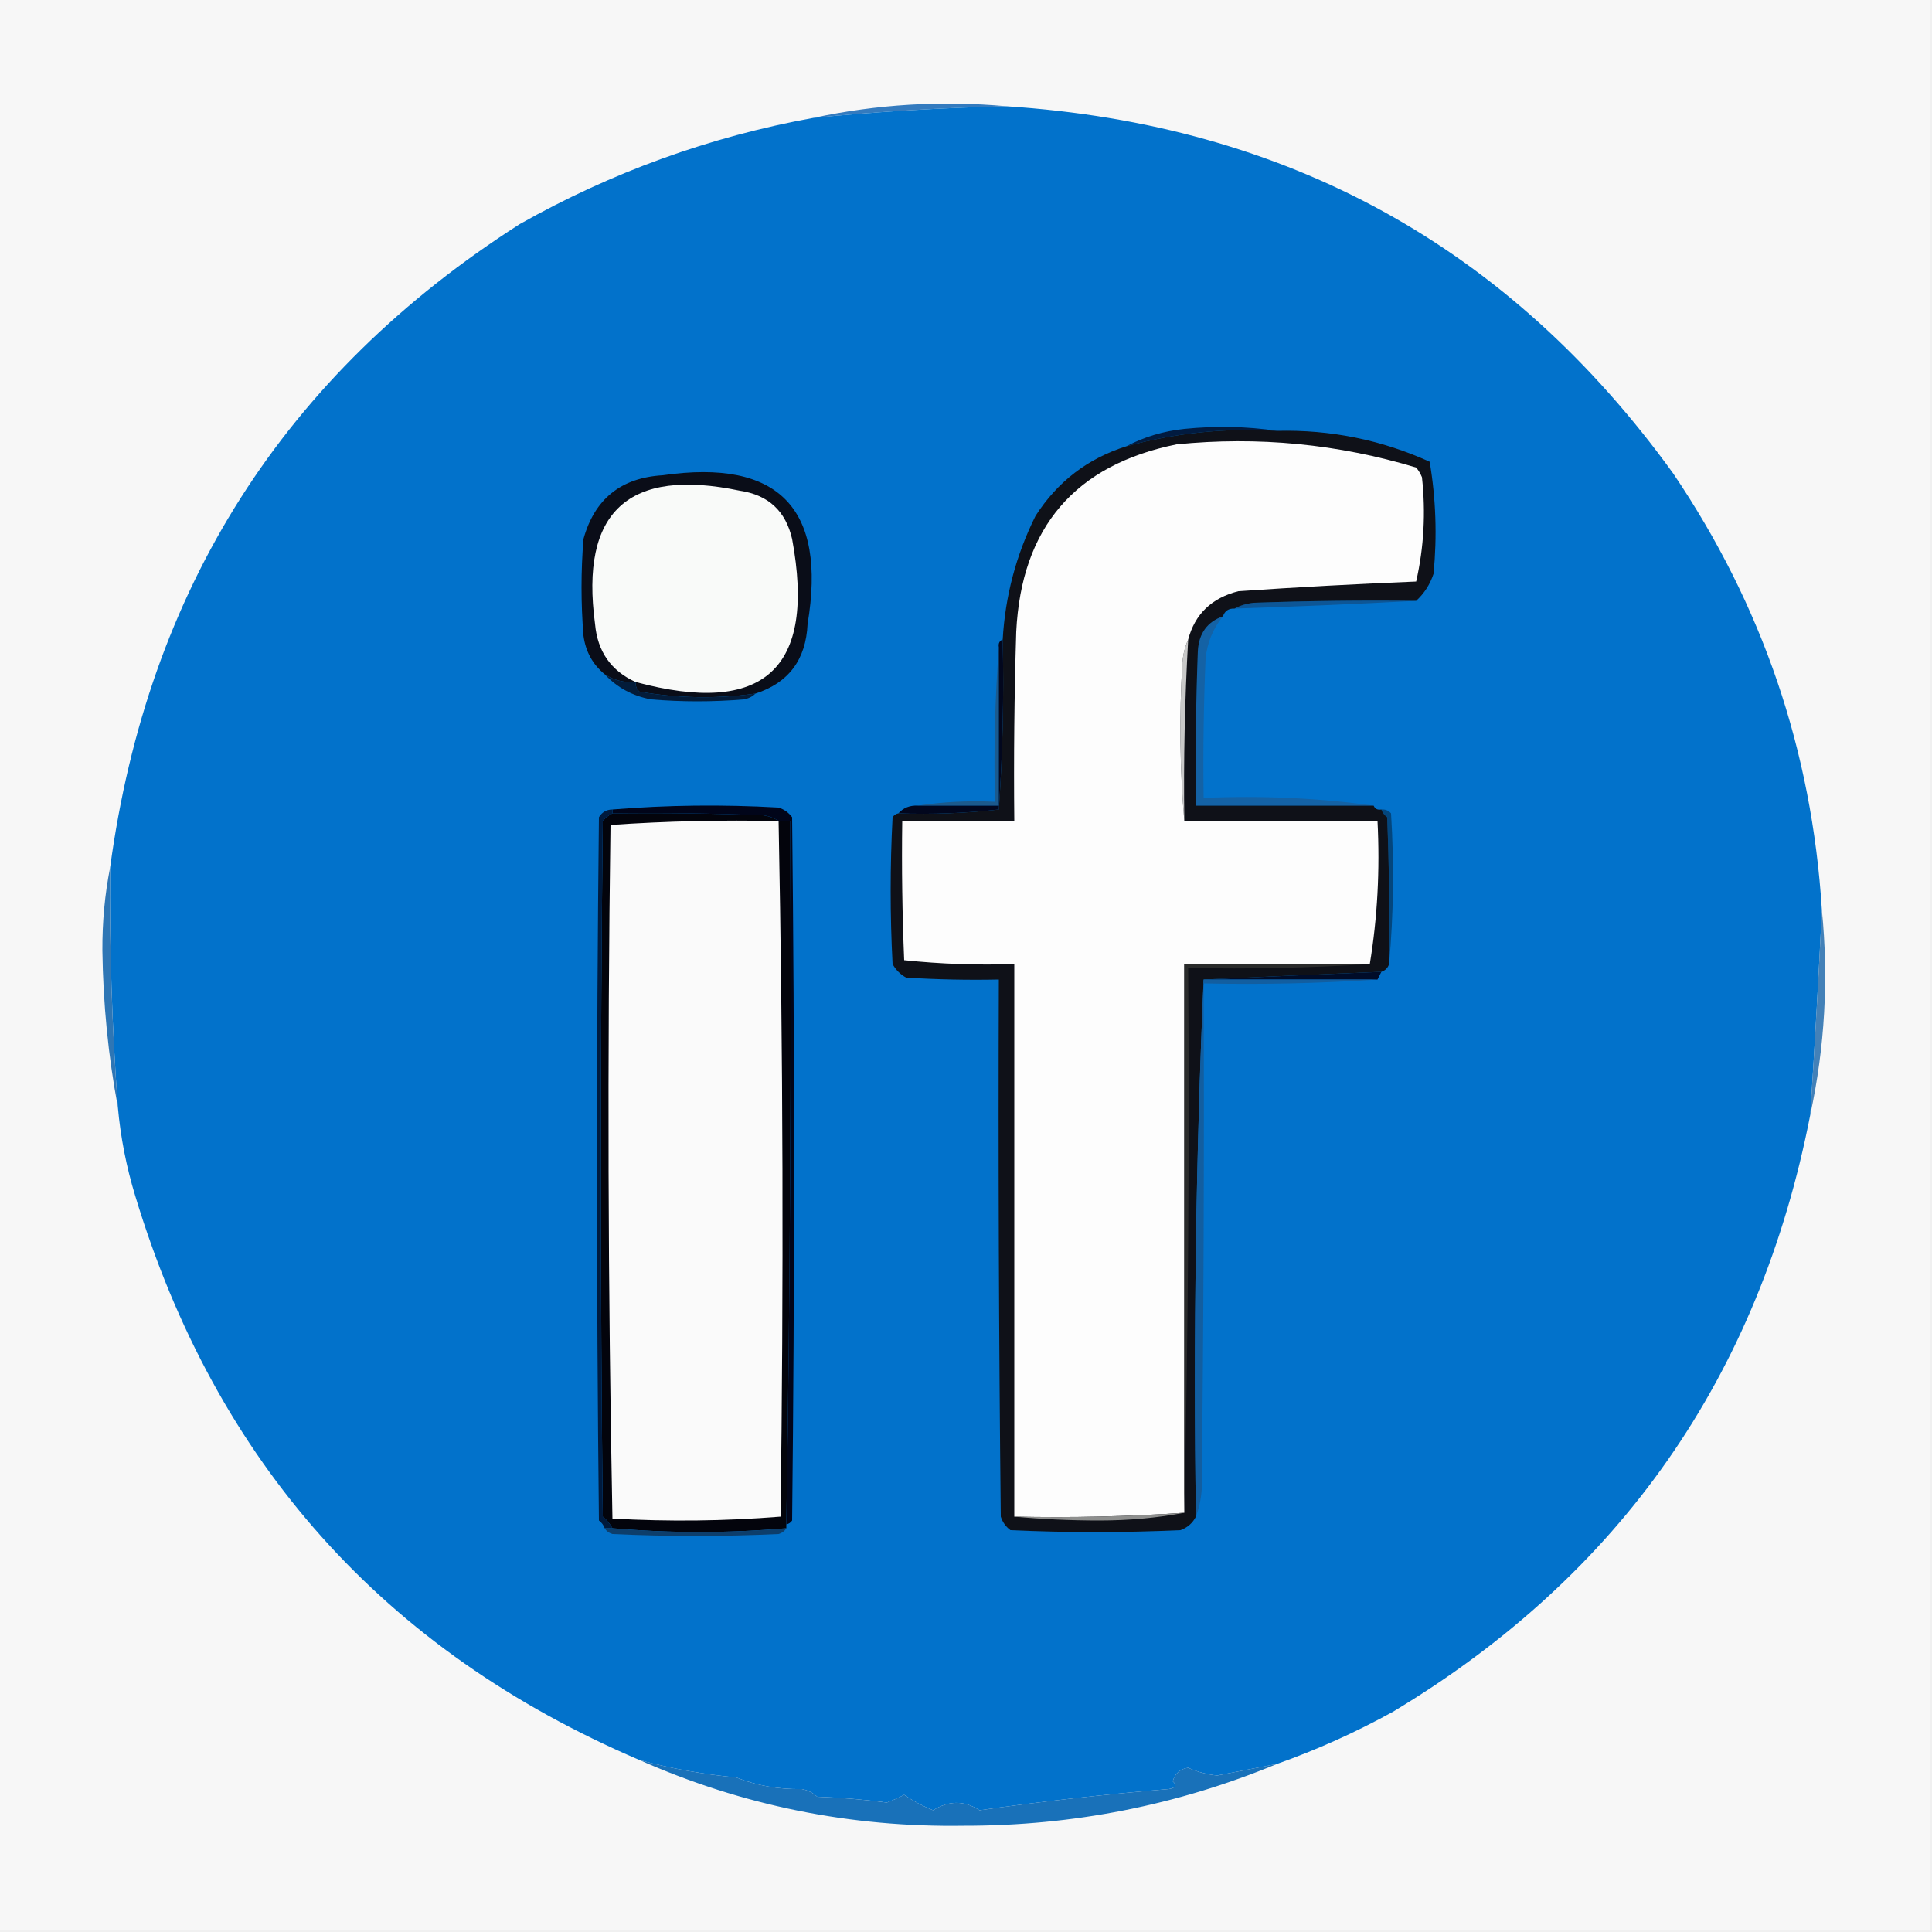
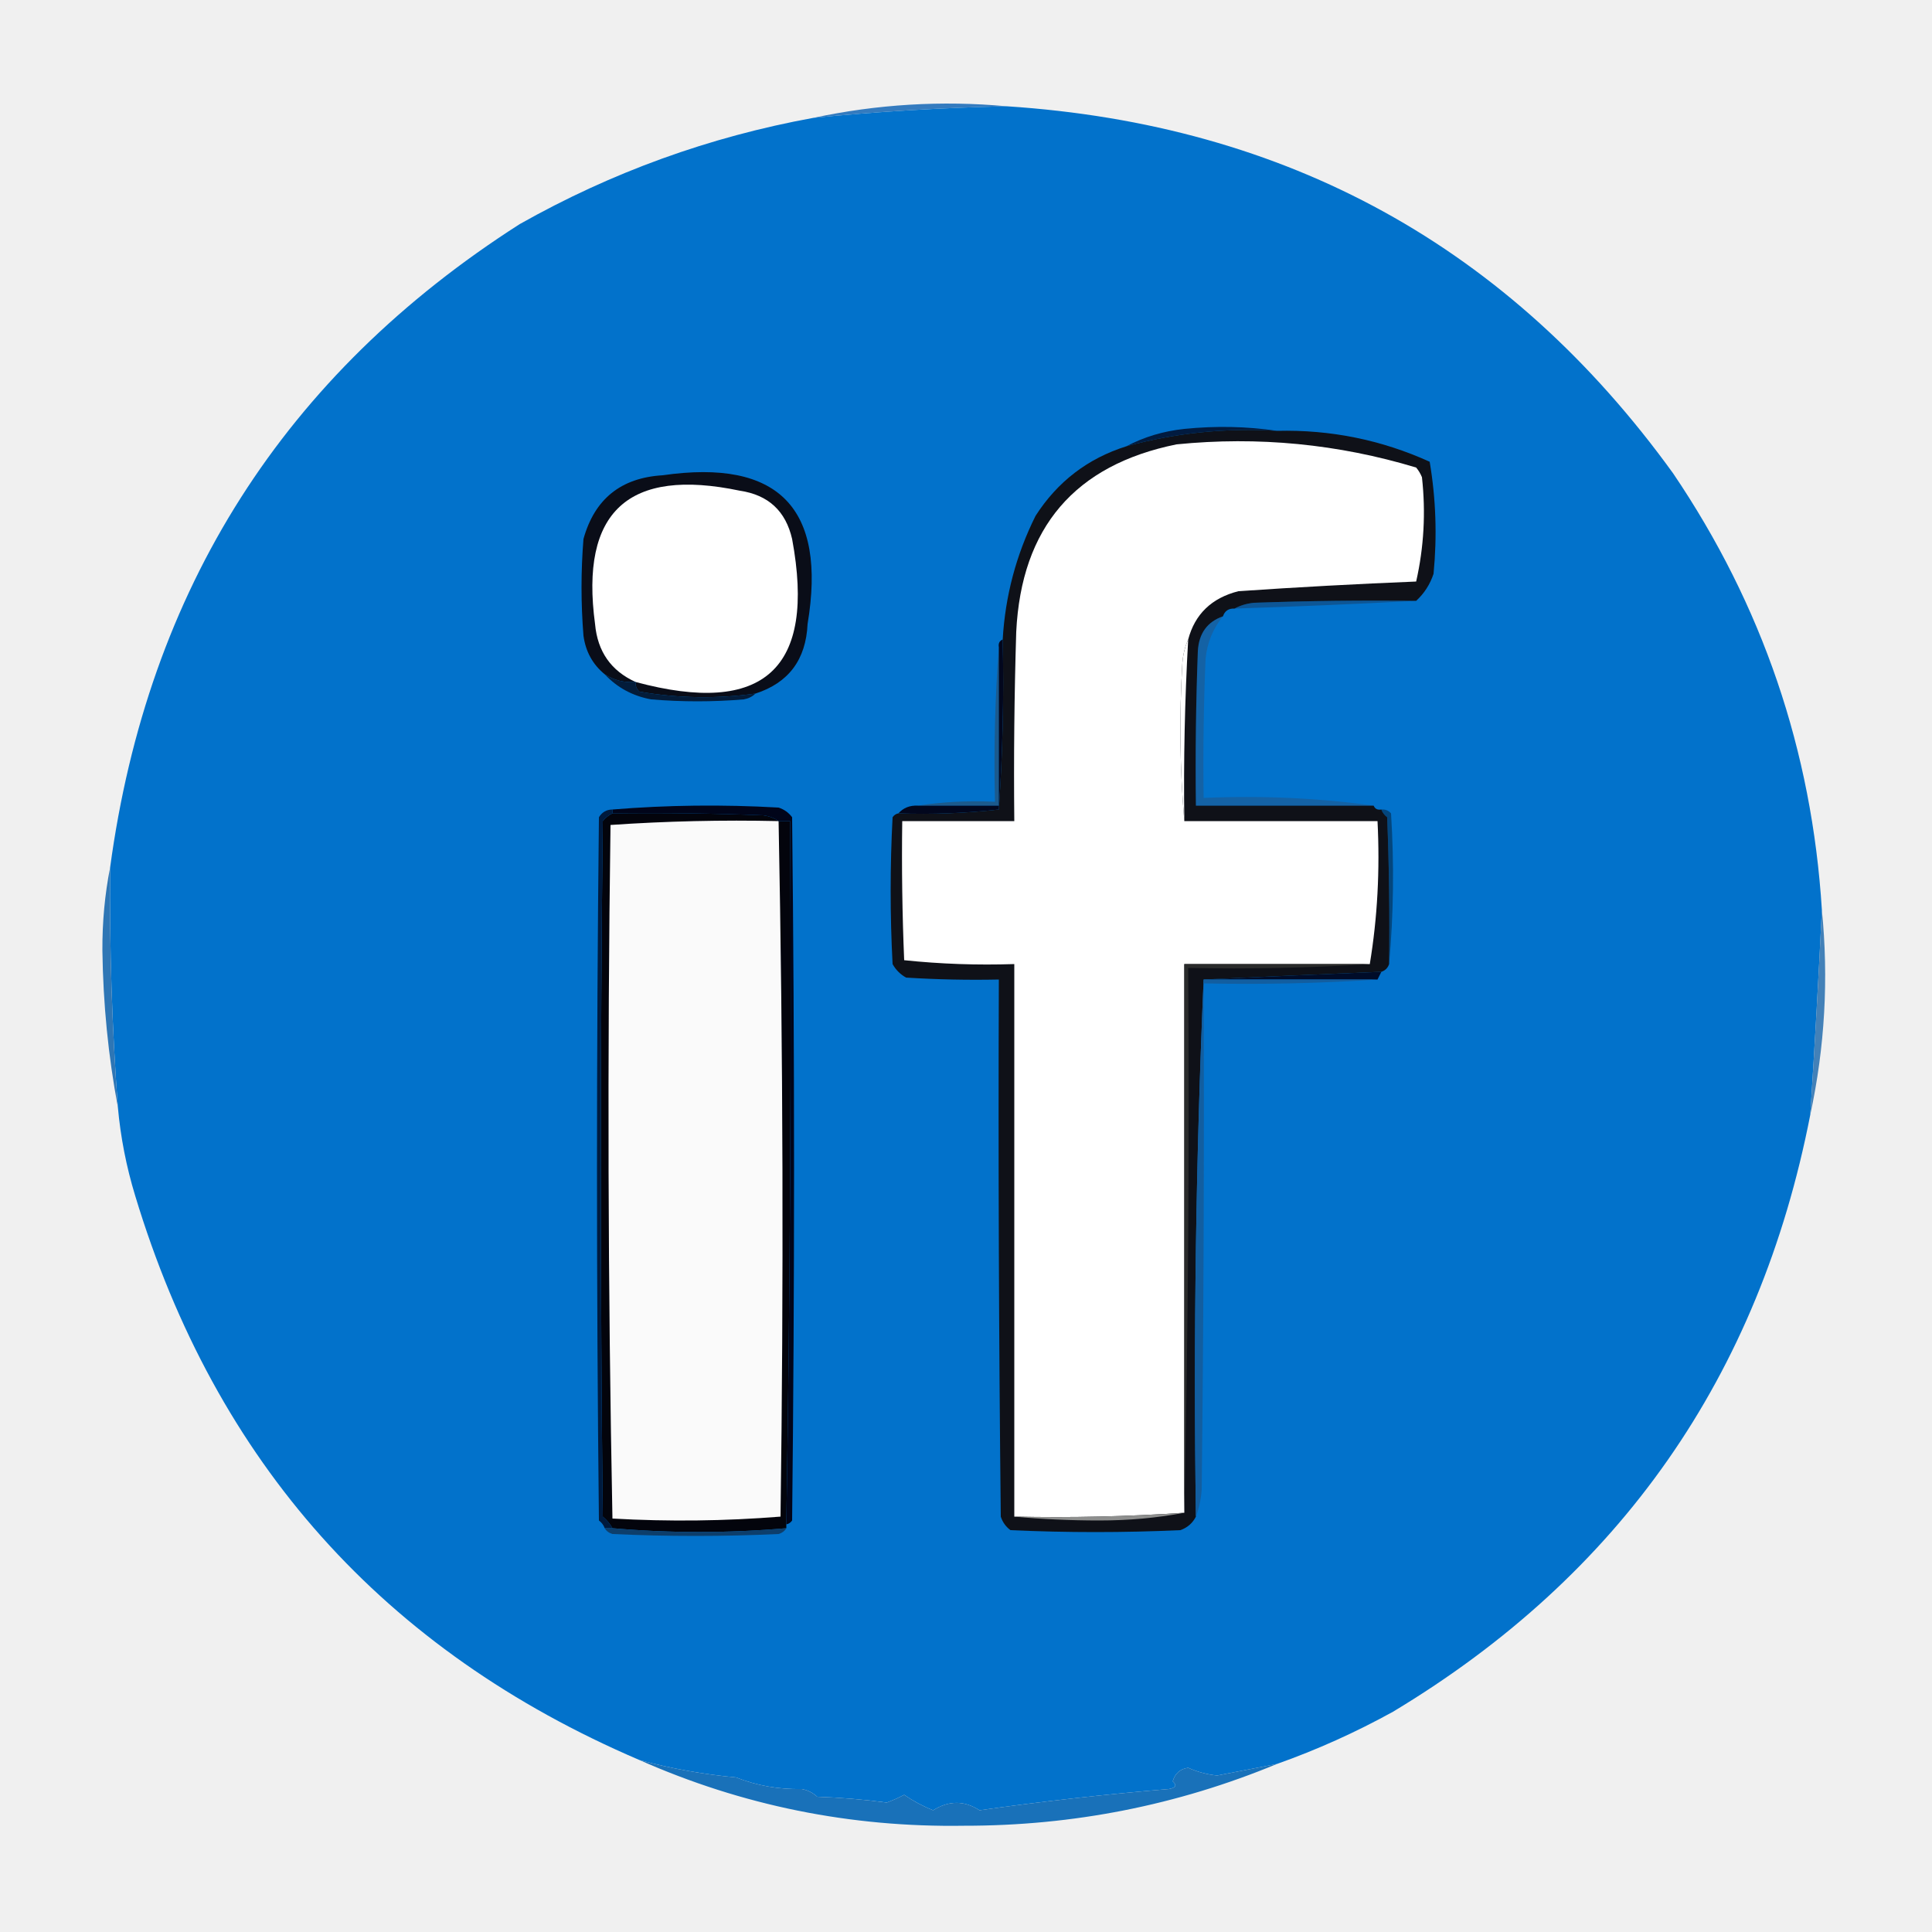
<svg xmlns="http://www.w3.org/2000/svg" version="1.1" width="500px" height="500px" style="shape-rendering:geometricPrecision; text-rendering:geometricPrecision; image-rendering:optimizeQuality; fill-rule:evenodd; clip-rule:evenodd">
-   <g>
-     <path style="opacity:0.502" fill="#fefefe" d="M -0.5,-0.5 C 166.167,-0.5 332.833,-0.5 499.5,-0.5C 499.5,166.167 499.5,332.833 499.5,499.5C 332.833,499.5 166.167,499.5 -0.5,499.5C -0.5,332.833 -0.5,166.167 -0.5,-0.5 Z" />
-   </g>
  <g>
    <path style="opacity:1" fill="#347bbf" d="M 260.5,27.5 C 243.792,27.875 227.125,28.875 210.5,30.5C 227.041,26.965 243.708,25.965 260.5,27.5 Z" />
  </g>
  <g>
    <path style="opacity:1" fill="#0272cb" d="M 260.5,27.5 C 333.159,32.234 390.659,63.901 433,122.5C 456.098,156.626 468.931,194.292 471.5,235.5C 470.642,253.116 469.642,270.783 468.5,288.5C 455.299,356.16 419.299,407.66 360.5,443C 350.823,448.341 340.823,452.841 330.5,456.5C 325.342,457.489 320.176,458.489 315,459.5C 312.379,459.237 309.879,458.57 307.5,457.5C 305.431,457.785 304.098,458.952 303.5,461C 304.634,462.016 304.301,462.683 302.5,463C 286.003,464.37 269.67,466.203 253.5,468.5C 249.571,465.941 245.571,465.941 241.5,468.5C 238.853,467.45 236.353,466.117 234,464.5C 232.559,465.26 231.059,465.926 229.5,466.5C 223.551,465.708 217.551,465.208 211.5,465C 210.377,463.956 209.044,463.29 207.5,463C 201.546,463.121 195.879,462.121 190.5,460C 181.952,459.189 173.618,457.689 165.5,455.5C 99.377,427.203 55.877,378.536 35,309.5C 32.701,301.975 31.201,294.309 30.5,286.5C 28.982,265.866 28.316,245.199 28.5,224.5C 38.255,152.442 73.588,96.942 134.5,58C 158.291,44.57 183.624,35.403 210.5,30.5C 227.125,28.875 243.792,27.875 260.5,27.5 Z" />
  </g>
  <g>
    <path style="opacity:1" fill="#011b40" d="M 330.5,111.5 C 317.249,110.691 304.249,112.025 291.5,115.5C 296.093,113.07 301.093,111.57 306.5,111C 314.677,110.177 322.677,110.344 330.5,111.5 Z" />
  </g>
  <g>
    <path style="opacity:1" fill="#0a0d18" d="M 195.5,179.5 C 185.485,180.894 175.485,180.728 165.5,179C 164.748,178.329 164.414,177.496 164.5,176.5C 161.549,176.713 158.882,176.046 156.5,174.5C 153.393,171.96 151.56,168.627 151,164.5C 150.333,156.167 150.333,147.833 151,139.5C 153.872,129.14 160.706,123.64 171.5,123C 201.509,118.676 214.009,131.51 209,161.5C 208.573,170.735 204.073,176.735 195.5,179.5 Z" />
  </g>
  <g>
-     <path style="opacity:1" fill="#f9faf9" d="M 164.5,176.5 C 158.141,173.621 154.641,168.621 154,161.5C 150.081,132.424 162.581,120.924 191.5,127C 198.848,128.091 203.348,132.257 205,139.5C 211.227,173.101 197.727,185.434 164.5,176.5 Z" />
+     <path style="opacity:1" fill="#ffffff" d="M 164.5,176.5 C 158.141,173.621 154.641,168.621 154,161.5C 150.081,132.424 162.581,120.924 191.5,127C 198.848,128.091 203.348,132.257 205,139.5C 211.227,173.101 197.727,185.434 164.5,176.5 Z" />
  </g>
  <g>
    <path style="opacity:1" fill="#0d5696" d="M 366.5,155.5 C 350.995,156.323 335.329,156.989 319.5,157.5C 320.952,156.698 322.618,156.198 324.5,156C 338.496,155.5 352.496,155.333 366.5,155.5 Z" />
  </g>
  <g>
    <path style="opacity:1" fill="#1462a5" d="M 316.5,159.5 C 313.914,162.679 312.414,166.346 312,170.5C 311.5,182.495 311.333,194.495 311.5,206.5C 326.538,205.85 341.205,206.517 355.5,208.5C 340.167,208.5 324.833,208.5 309.5,208.5C 309.333,195.163 309.5,181.829 310,168.5C 310.264,163.922 312.431,160.922 316.5,159.5 Z" />
  </g>
  <g>
    <path style="opacity:1" fill="#031c3a" d="M 156.5,174.5 C 158.882,176.046 161.549,176.713 164.5,176.5C 164.414,177.496 164.748,178.329 165.5,179C 175.485,180.728 185.485,180.894 195.5,179.5C 194.737,180.268 193.737,180.768 192.5,181C 184.5,181.667 176.5,181.667 168.5,181C 163.712,180.109 159.712,177.942 156.5,174.5 Z" />
  </g>
  <g>
    <path style="opacity:1" fill="#1c5a8d" d="M 258.5,167.5 C 258.5,181.167 258.5,194.833 258.5,208.5C 251.5,208.5 244.5,208.5 237.5,208.5C 243.979,207.509 250.646,207.176 257.5,207.5C 257.171,193.99 257.504,180.656 258.5,167.5 Z" />
  </g>
  <g>
    <path style="opacity:1" fill="#02071e" d="M 259.5,165.5 C 259.833,180.182 259.499,194.848 258.5,209.5C 249.888,210.471 241.221,210.804 232.5,210.5C 233.78,209.069 235.447,208.402 237.5,208.5C 244.5,208.5 251.5,208.5 258.5,208.5C 258.5,194.833 258.5,181.167 258.5,167.5C 258.328,166.508 258.662,165.842 259.5,165.5 Z" />
  </g>
  <g>
    <path style="opacity:1" fill="#03040c" d="M 158.5,210.5 C 171.504,210.333 184.504,210.5 197.5,211C 199.058,211.21 200.391,211.71 201.5,212.5C 202.5,212.5 203.5,212.5 204.5,212.5C 204.826,273.208 204.492,333.875 203.5,394.5C 203.5,394.833 203.5,395.167 203.5,395.5C 188.458,396.803 173.458,396.803 158.5,395.5C 157.878,394.373 157.045,393.373 156,392.5C 155.333,332.5 155.333,272.5 156,212.5C 156.708,211.619 157.542,210.953 158.5,210.5 Z" />
  </g>
  <g>
    <path style="opacity:1" fill="#fafafa" d="M 201.5,212.5 C 202.662,272.43 202.829,332.43 202,392.5C 187.575,393.656 173.075,393.823 158.5,393C 157.336,333.237 157.169,273.404 158,213.5C 172.421,212.51 186.921,212.176 201.5,212.5 Z" />
  </g>
  <g>
    <path style="opacity:1" fill="#01051a" d="M 203.5,394.5 C 204.492,333.875 204.826,273.208 204.5,212.5C 203.5,212.5 202.5,212.5 201.5,212.5C 200.391,211.71 199.058,211.21 197.5,211C 184.504,210.5 171.504,210.333 158.5,210.5C 158.5,210.167 158.5,209.833 158.5,209.5C 172.661,208.339 186.994,208.173 201.5,209C 202.931,209.465 204.097,210.299 205,211.5C 205.667,272.167 205.667,332.833 205,393.5C 204.617,394.056 204.117,394.389 203.5,394.5 Z" />
  </g>
  <g>
    <path style="opacity:1" fill="#03467d" d="M 357.5,209.5 C 358.496,209.414 359.329,209.748 360,210.5C 360.827,223.673 360.66,236.673 359.5,249.5C 359.667,236.829 359.5,224.162 359,211.5C 358.283,210.956 357.783,210.289 357.5,209.5 Z" />
  </g>
  <g>
    <path style="opacity:1" fill="#001a3d" d="M 158.5,209.5 C 158.5,209.833 158.5,210.167 158.5,210.5C 157.542,210.953 156.708,211.619 156,212.5C 155.333,272.5 155.333,332.5 156,392.5C 157.045,393.373 157.878,394.373 158.5,395.5C 157.833,395.5 157.167,395.5 156.5,395.5C 156.217,394.711 155.717,394.044 155,393.5C 154.333,332.833 154.333,272.167 155,211.5C 155.816,210.177 156.983,209.511 158.5,209.5 Z" />
  </g>
  <g>
    <path style="opacity:1" fill="#2e76b5" d="M 28.5,224.5 C 28.316,245.199 28.982,265.866 30.5,286.5C 28.015,273.263 26.681,259.763 26.5,246C 26.459,238.619 27.125,231.453 28.5,224.5 Z" />
  </g>
  <g>
    <path style="opacity:1" fill="#000c29" d="M 357.5,251.5 C 357.167,252.167 356.833,252.833 356.5,253.5C 341.5,253.5 326.5,253.5 311.5,253.5C 326.705,252.803 342.038,252.137 357.5,251.5 Z" />
  </g>
  <g>
    <path style="opacity:1" fill="#0f1118" d="M 330.5,111.5 C 344.328,111.165 357.494,113.832 370,119.5C 371.613,129.066 371.947,138.733 371,148.5C 370.096,151.233 368.596,153.567 366.5,155.5C 352.496,155.333 338.496,155.5 324.5,156C 322.618,156.198 320.952,156.698 319.5,157.5C 317.973,157.427 316.973,158.094 316.5,159.5C 312.431,160.922 310.264,163.922 310,168.5C 309.5,181.829 309.333,195.163 309.5,208.5C 324.833,208.5 340.167,208.5 355.5,208.5C 355.842,209.338 356.508,209.672 357.5,209.5C 357.783,210.289 358.283,210.956 359,211.5C 359.5,224.162 359.667,236.829 359.5,249.5C 359.167,250.5 358.5,251.167 357.5,251.5C 342.038,252.137 326.705,252.803 311.5,253.5C 309.505,299.488 308.838,345.821 309.5,392.5C 308.657,394.173 307.324,395.34 305.5,396C 290.833,396.667 276.167,396.667 261.5,396C 260.299,395.097 259.465,393.931 259,392.5C 258.5,346.168 258.333,299.835 258.5,253.5C 250.493,253.666 242.493,253.5 234.5,253C 233,252.167 231.833,251 231,249.5C 230.333,236.833 230.333,224.167 231,211.5C 231.383,210.944 231.883,210.611 232.5,210.5C 241.221,210.804 249.888,210.471 258.5,209.5C 259.499,194.848 259.833,180.182 259.5,165.5C 260.149,154.238 262.982,143.571 268,133.5C 273.686,124.642 281.519,118.642 291.5,115.5C 304.249,112.025 317.249,110.691 330.5,111.5 Z" />
  </g>
  <g>
-     <path style="opacity:1" fill="#c8c8c8" d="M 307.5,165.5 C 306.617,181.148 306.284,196.814 306.5,212.5C 305.339,199.006 305.173,185.34 306,171.5C 306.191,169.292 306.691,167.292 307.5,165.5 Z" />
+     <path style="opacity:1" fill="#ffffff" d="M 307.5,165.5 C 306.617,181.148 306.284,196.814 306.5,212.5C 305.339,199.006 305.173,185.34 306,171.5C 306.191,169.292 306.691,167.292 307.5,165.5 Z" />
  </g>
  <g>
-     <path style="opacity:1" fill="#fdfdfd" d="M 307.5,165.5 C 306.691,167.292 306.191,169.292 306,171.5C 305.173,185.34 305.339,199.006 306.5,212.5C 323.167,212.5 339.833,212.5 356.5,212.5C 357.146,225.212 356.48,237.545 354.5,249.5C 338.5,249.5 322.5,249.5 306.5,249.5C 306.5,296.833 306.5,344.167 306.5,391.5C 291.912,392.483 277.245,392.816 262.5,392.5C 262.5,344.833 262.5,297.167 262.5,249.5C 252.917,249.818 243.417,249.485 234,248.5C 233.5,236.505 233.333,224.505 233.5,212.5C 243.167,212.5 252.833,212.5 262.5,212.5C 262.333,196.163 262.5,179.83 263,163.5C 264.332,136.509 278.165,120.343 304.5,115C 325.6,112.893 346.267,114.893 366.5,121C 367.126,121.75 367.626,122.584 368,123.5C 369.01,132.621 368.51,141.621 366.5,150.5C 351.144,151.12 335.811,151.953 320.5,153C 313.579,154.758 309.246,158.924 307.5,165.5 Z" />
+     <path style="opacity:1" fill="#ffffff" d="M 307.5,165.5 C 306.691,167.292 306.191,169.292 306,171.5C 305.173,185.34 305.339,199.006 306.5,212.5C 323.167,212.5 339.833,212.5 356.5,212.5C 357.146,225.212 356.48,237.545 354.5,249.5C 338.5,249.5 322.5,249.5 306.5,249.5C 306.5,296.833 306.5,344.167 306.5,391.5C 291.912,392.483 277.245,392.816 262.5,392.5C 262.5,344.833 262.5,297.167 262.5,249.5C 252.917,249.818 243.417,249.485 234,248.5C 233.5,236.505 233.333,224.505 233.5,212.5C 243.167,212.5 252.833,212.5 262.5,212.5C 262.333,196.163 262.5,179.83 263,163.5C 264.332,136.509 278.165,120.343 304.5,115C 325.6,112.893 346.267,114.893 366.5,121C 367.126,121.75 367.626,122.584 368,123.5C 369.01,132.621 368.51,141.621 366.5,150.5C 351.144,151.12 335.811,151.953 320.5,153C 313.579,154.758 309.246,158.924 307.5,165.5 Z" />
  </g>
  <g>
    <path style="opacity:0.912" fill="#3276b2" d="M 471.5,235.5 C 473.276,253.305 472.276,270.972 468.5,288.5C 469.642,270.783 470.642,253.116 471.5,235.5 Z" />
  </g>
  <g>
    <path style="opacity:1" fill="#2a2b2b" d="M 354.5,249.5 C 339.009,250.496 323.342,250.83 307.5,250.5C 307.832,297.67 307.499,344.67 306.5,391.5C 306.5,344.167 306.5,296.833 306.5,249.5C 322.5,249.5 338.5,249.5 354.5,249.5 Z" />
  </g>
  <g>
    <path style="opacity:1" fill="#125ea0" d="M 311.5,253.5 C 326.5,253.5 341.5,253.5 356.5,253.5C 341.676,254.496 326.676,254.829 311.5,254.5C 311.667,298.168 311.5,341.835 311,385.5C 310.814,388.036 310.314,390.369 309.5,392.5C 308.838,345.821 309.505,299.488 311.5,253.5 Z" />
  </g>
  <g>
    <path style="opacity:1" fill="#8e8f8e" d="M 306.5,391.5 C 299.532,392.831 292.198,393.497 284.5,393.5C 276.992,393.5 269.659,393.166 262.5,392.5C 277.245,392.816 291.912,392.483 306.5,391.5 Z" />
  </g>
  <g>
    <path style="opacity:1" fill="#0d3e6b" d="M 156.5,395.5 C 157.167,395.5 157.833,395.5 158.5,395.5C 173.458,396.803 188.458,396.803 203.5,395.5C 203.082,396.222 202.416,396.722 201.5,397C 187.167,397.667 172.833,397.667 158.5,397C 157.584,396.722 156.918,396.222 156.5,395.5 Z" />
  </g>
  <g>
    <path style="opacity:1" fill="#1971b9" d="M 165.5,455.5 C 173.618,457.689 181.952,459.189 190.5,460C 195.879,462.121 201.546,463.121 207.5,463C 209.044,463.29 210.377,463.956 211.5,465C 217.551,465.208 223.551,465.708 229.5,466.5C 231.059,465.926 232.559,465.26 234,464.5C 236.353,466.117 238.853,467.45 241.5,468.5C 245.571,465.941 249.571,465.941 253.5,468.5C 269.67,466.203 286.003,464.37 302.5,463C 304.301,462.683 304.634,462.016 303.5,461C 304.098,458.952 305.431,457.785 307.5,457.5C 309.879,458.57 312.379,459.237 315,459.5C 320.176,458.489 325.342,457.489 330.5,456.5C 304.702,467.193 277.702,472.526 249.5,472.5C 220.117,472.957 192.117,467.29 165.5,455.5 Z" />
  </g>
</svg>
